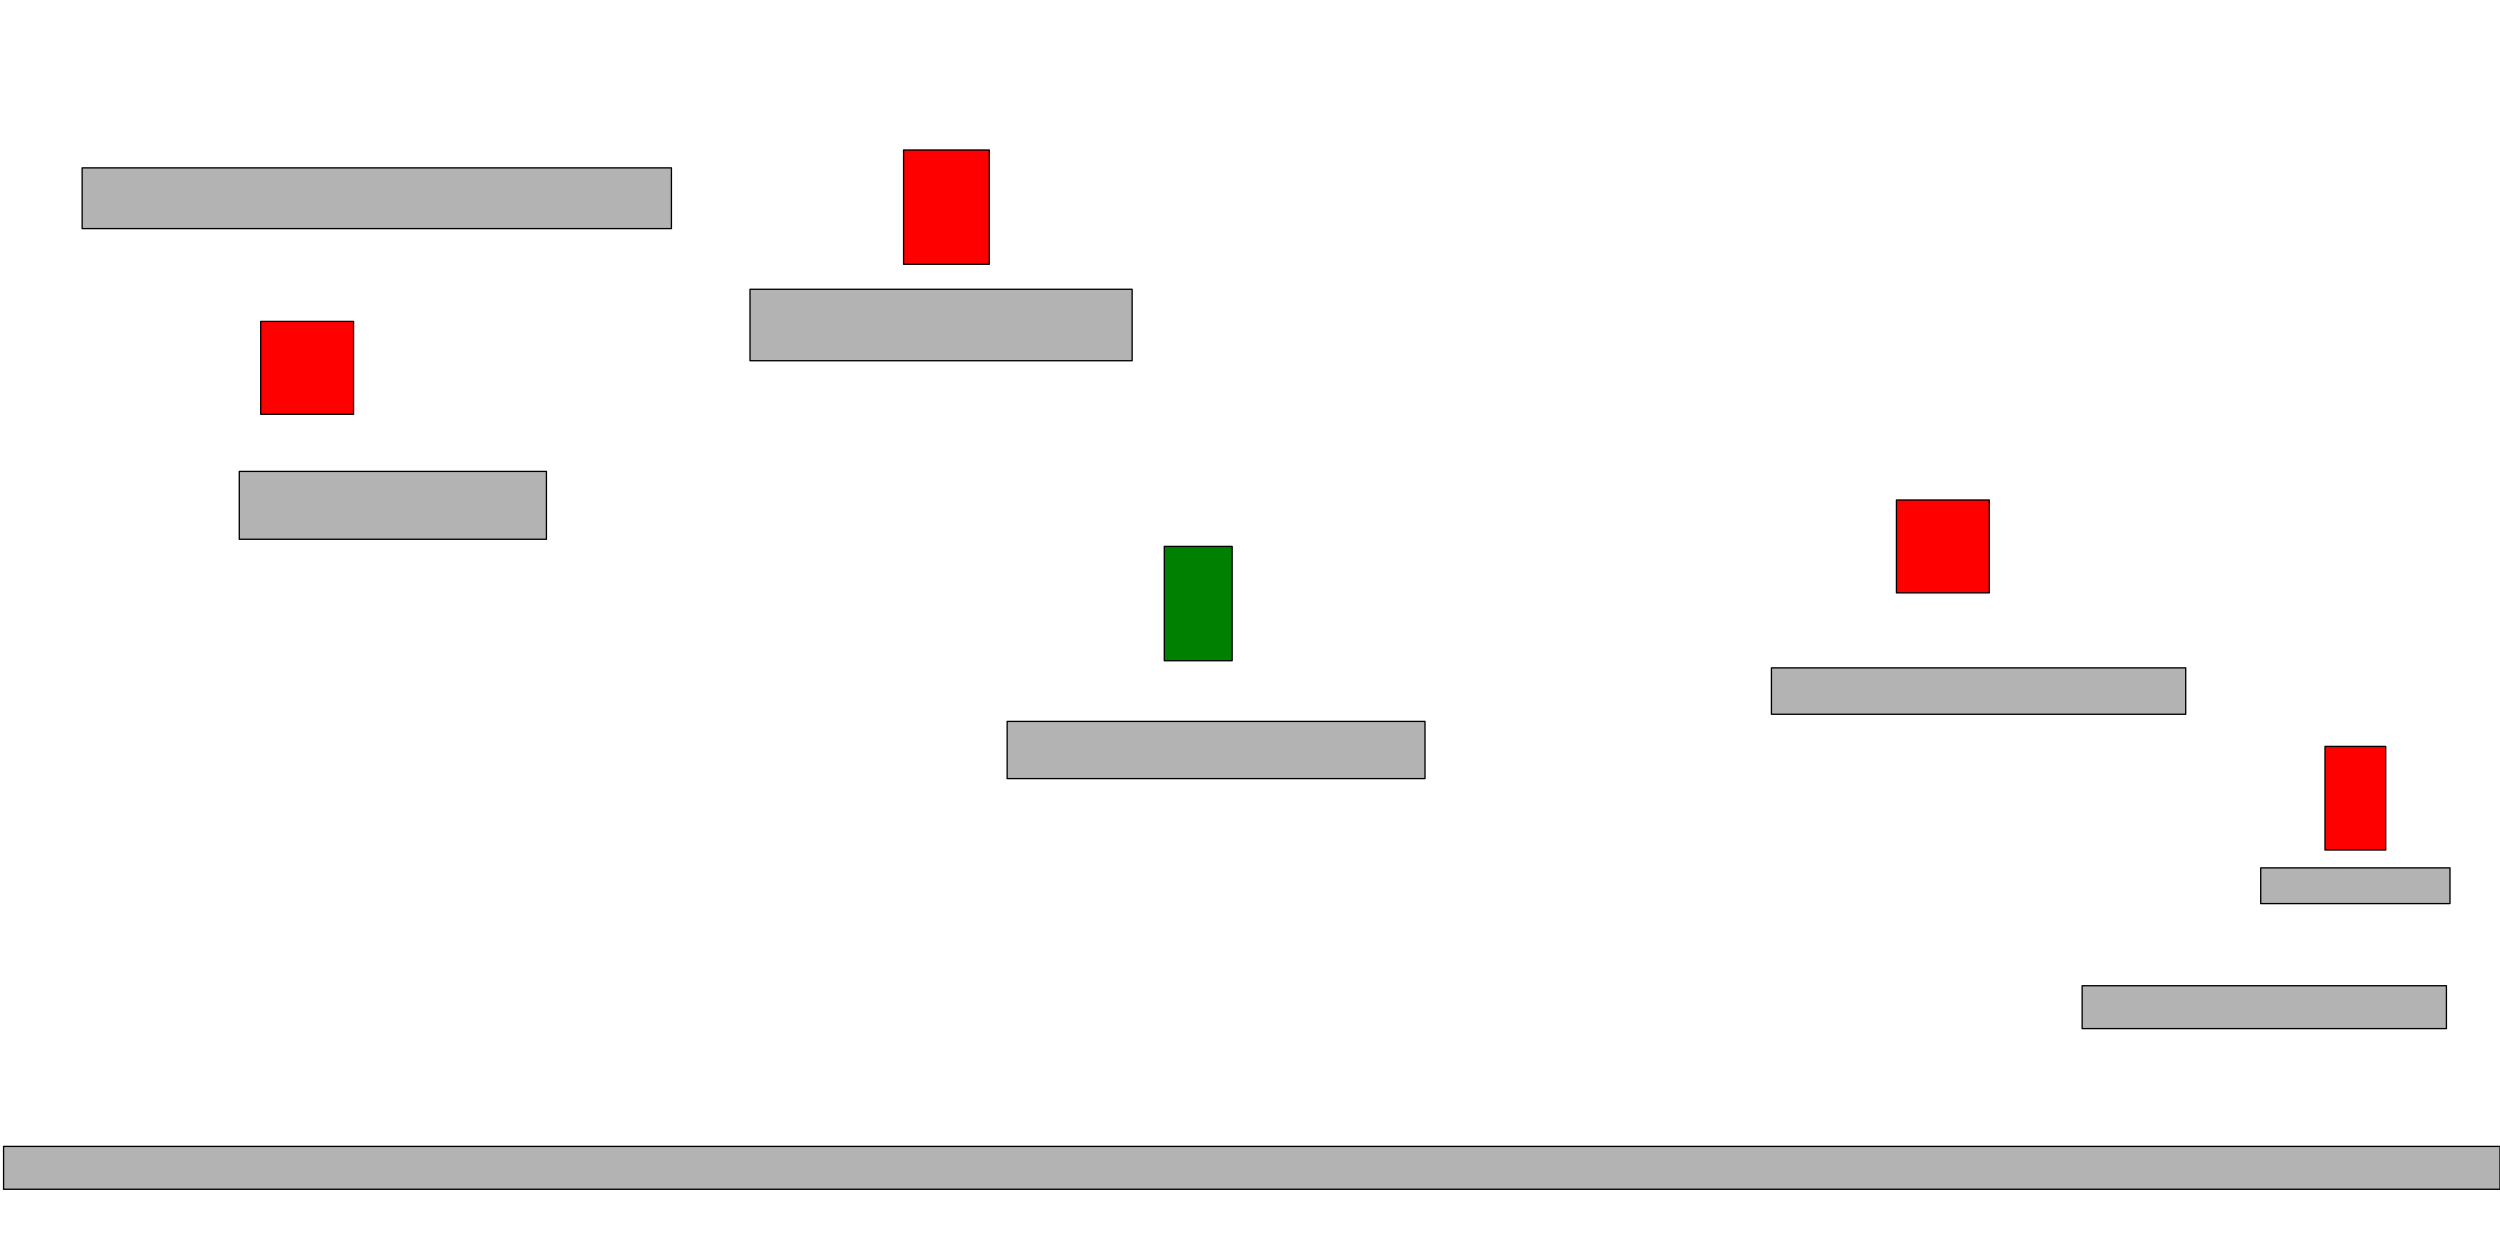
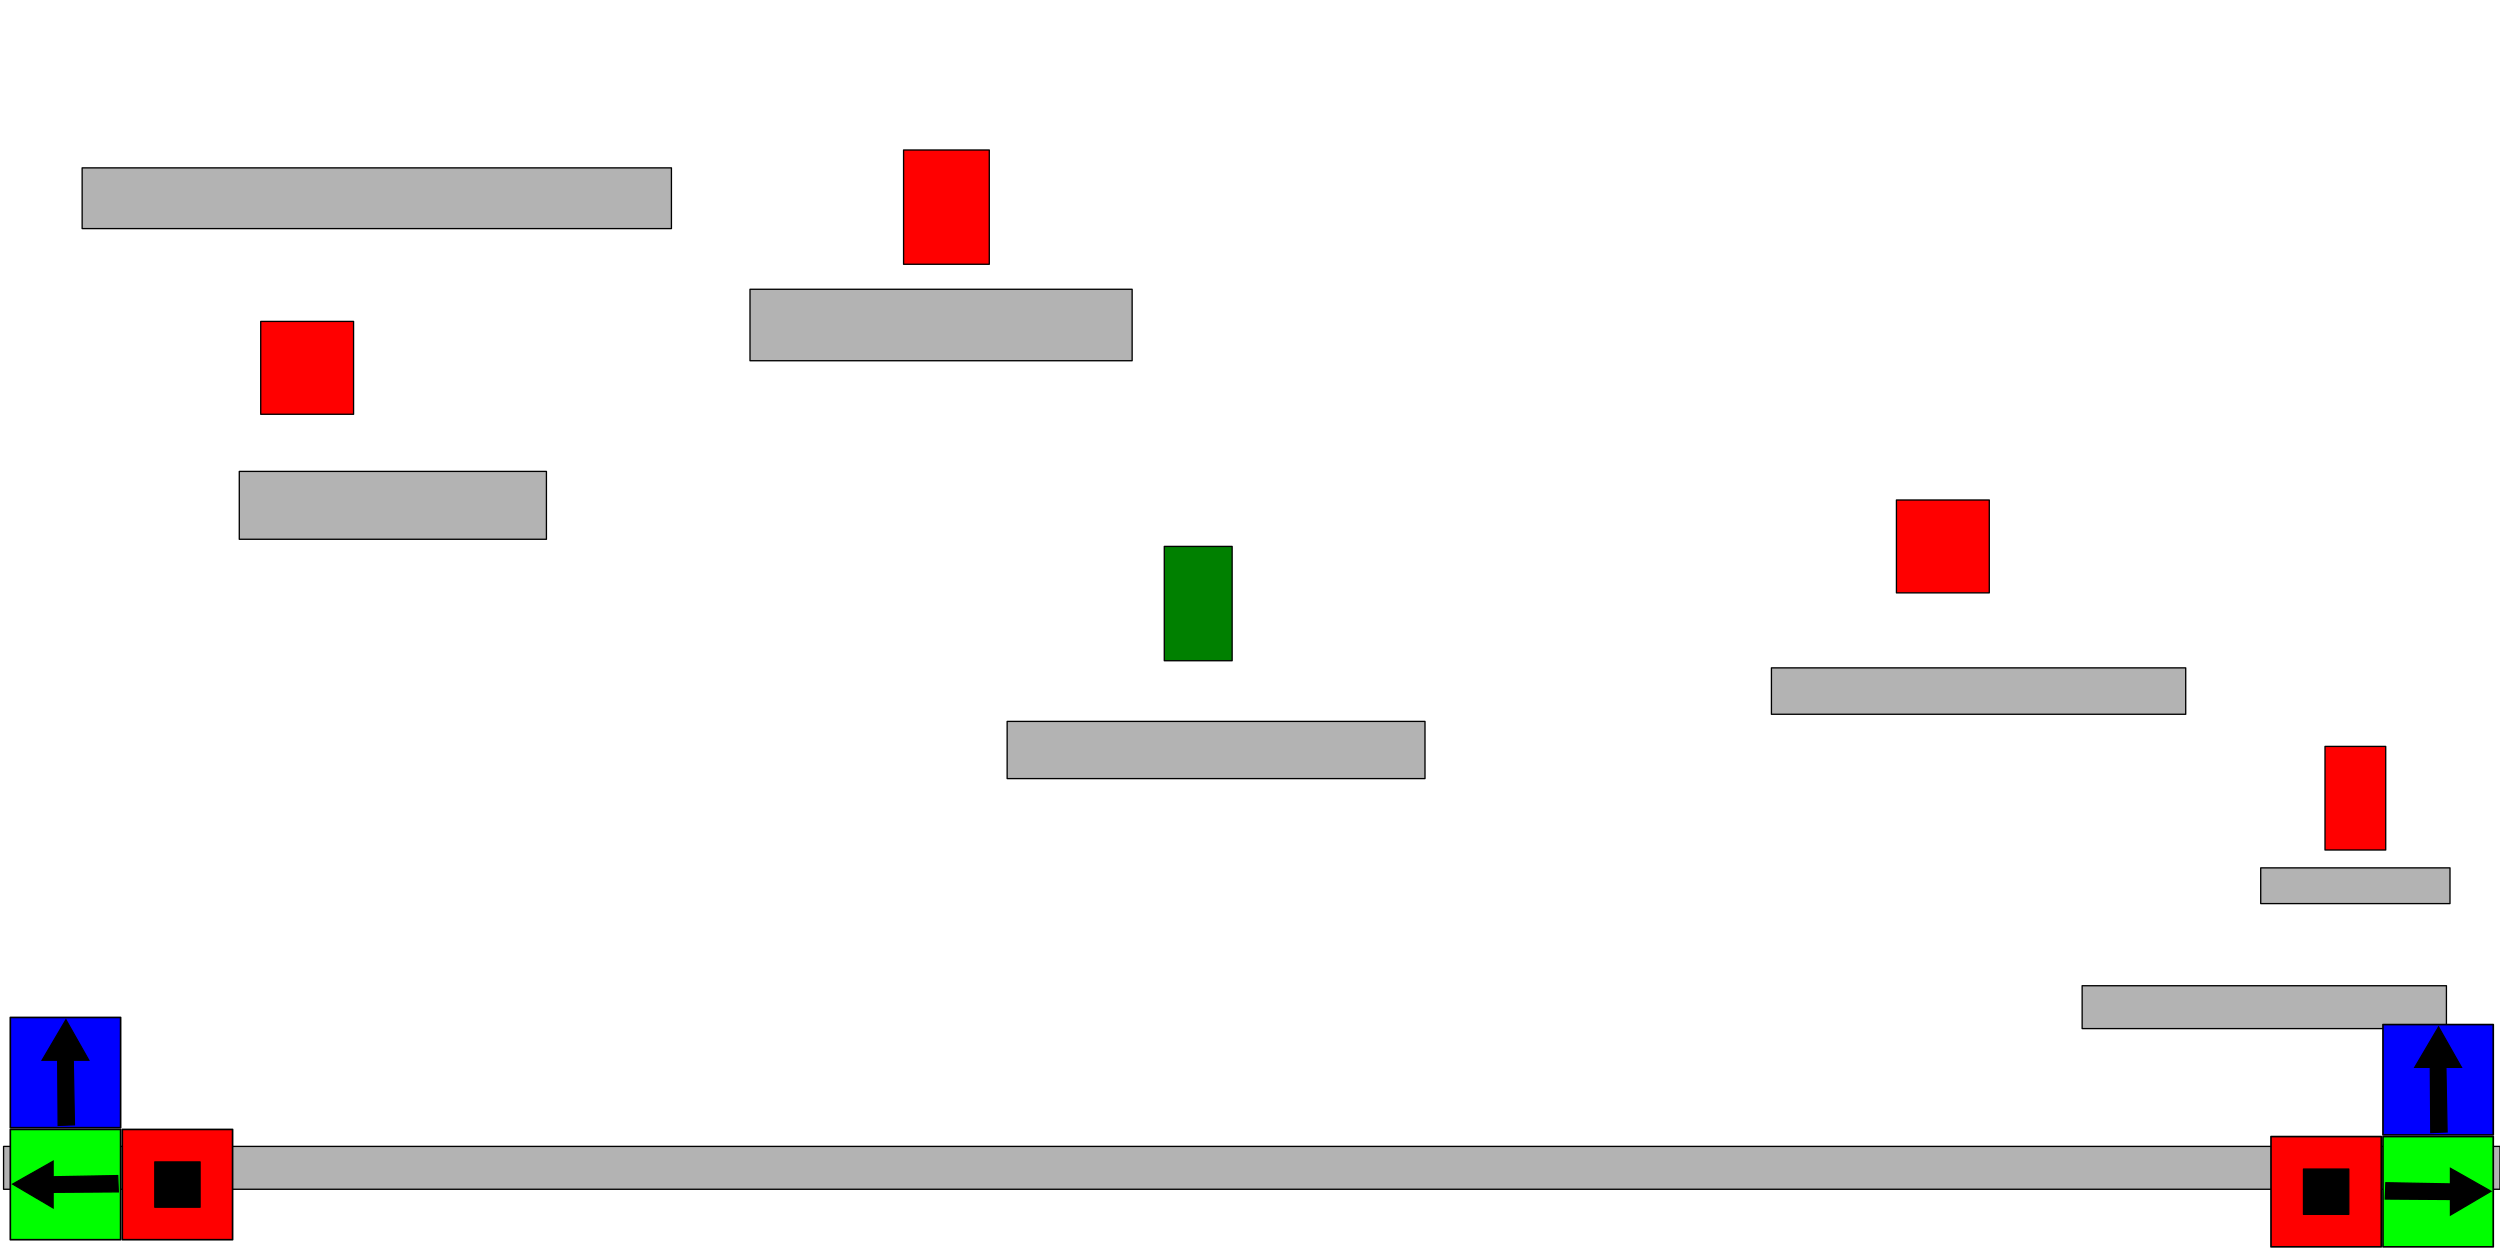
<svg xmlns="http://www.w3.org/2000/svg" width="2000" height="1000" id="svg2" version="1.1">
  <defs id="defs4" />
  <g id="layer1" transform="translate(0,-52.36218)">
    <g id="blocks">
      <rect transform="translate(0,52.36218)" y="134.286" x="65.714" height="48.571" width="471.429" id="rect2985" style="fill:#b3b3b3;fill-opacity:1;fill-rule:evenodd;stroke:#000000;stroke-width:1.063;stroke-linejoin:round;stroke-miterlimit:4;stroke-opacity:1;stroke-dasharray:none;stroke-dashoffset:0" />
      <rect transform="translate(0,52.36218)" y="231.429" x="600" height="57.143" width="305.714" id="rect2987" style="fill:#b3b3b3;fill-opacity:1;fill-rule:evenodd;stroke:#000000;stroke-width:1.063;stroke-linejoin:round;stroke-miterlimit:4;stroke-opacity:1;stroke-dasharray:none;stroke-dashoffset:0" />
      <rect transform="translate(0,52.36218)" y="377.143" x="191.429" height="54.286" width="245.714" id="rect2989" style="fill:#b3b3b3;fill-opacity:1;fill-rule:evenodd;stroke:#000000;stroke-width:1.063;stroke-linejoin:round;stroke-miterlimit:4;stroke-opacity:1;stroke-dasharray:none;stroke-dashoffset:0" />
      <rect transform="translate(0,52.36218)" y="917.143" x="2.857" height="34.286" width="1997.143" id="rect2991" style="fill:#b3b3b3;fill-opacity:1;fill-rule:evenodd;stroke:#000000;stroke-width:1.063;stroke-linejoin:round;stroke-miterlimit:4;stroke-opacity:1;stroke-dasharray:none;stroke-dashoffset:0" />
      <rect transform="translate(0,52.36218)" y="788.571" x="1665.714" height="34.286" width="291.429" id="rect2993" style="fill:#b3b3b3;fill-opacity:1;fill-rule:evenodd;stroke:#000000;stroke-width:1.063;stroke-linejoin:round;stroke-miterlimit:4;stroke-opacity:1;stroke-dasharray:none;stroke-dashoffset:0" />
      <rect transform="translate(0,52.36218)" y="694.286" x="1808.571" height="28.571" width="151.429" id="rect2995" style="fill:#b3b3b3;fill-opacity:1;fill-rule:evenodd;stroke:#000000;stroke-width:1.063;stroke-linejoin:round;stroke-miterlimit:4;stroke-opacity:1;stroke-dasharray:none;stroke-dashoffset:0" />
      <rect transform="translate(0,52.36218)" y="534.286" x="1417.143" height="37.143" width="331.429" id="rect2997" style="fill:#b3b3b3;fill-opacity:1;fill-rule:evenodd;stroke:#000000;stroke-width:1.063;stroke-linejoin:round;stroke-miterlimit:4;stroke-opacity:1;stroke-dasharray:none;stroke-dashoffset:0" />
      <rect transform="translate(0,52.36218)" y="577.143" x="805.714" height="45.714" width="334.286" id="rect2999" style="fill:#b3b3b3;fill-opacity:1;fill-rule:evenodd;stroke:#000000;stroke-width:1.063;stroke-linejoin:round;stroke-miterlimit:4;stroke-opacity:1;stroke-dasharray:none;stroke-dashoffset:0" />
    </g>
    <rect style="fill:#008000;fill-opacity:1;fill-rule:evenodd;stroke:#000000;stroke-width:1.063;stroke-linejoin:round;stroke-miterlimit:4;stroke-opacity:1;stroke-dasharray:none;stroke-dashoffset:0" id="player" width="54.286" height="91.429" x="931.429" y="437.143" transform="translate(0,52.36218)" />
    <g id="enemies">
      <rect transform="translate(0,52.36218)" y="400" x="1517.143" height="74.286" width="74.286" id="rect3013" style="fill:#ff0000;fill-opacity:1;fill-rule:evenodd;stroke:#000000;stroke-width:1.063;stroke-linejoin:round;stroke-miterlimit:4;stroke-opacity:1;stroke-dasharray:none;stroke-dashoffset:0" />
      <rect transform="translate(0,52.36218)" y="257.143" x="208.571" height="74.286" width="74.286" id="rect3015" style="fill:#ff0000;fill-opacity:1;fill-rule:evenodd;stroke:#000000;stroke-width:1.063;stroke-linejoin:round;stroke-miterlimit:4;stroke-opacity:1;stroke-dasharray:none;stroke-dashoffset:0" />
      <rect transform="translate(0,52.36218)" y="120" x="722.857" height="91.429" width="68.571" id="rect3017" style="fill:#ff0000;fill-opacity:1;fill-rule:evenodd;stroke:#000000;stroke-width:1.063;stroke-linejoin:round;stroke-miterlimit:4;stroke-opacity:1;stroke-dasharray:none;stroke-dashoffset:0" />
      <rect transform="translate(0,52.36218)" y="597.143" x="1860" height="82.857" width="48.571" id="rect3019" style="fill:#ff0000;fill-opacity:1;fill-rule:evenodd;stroke:#000000;stroke-width:1.063;stroke-linejoin:round;stroke-miterlimit:4;stroke-opacity:1;stroke-dasharray:none;stroke-dashoffset:0" />
    </g>
+     <g transform="translate(-3.256013,0.4639197)" id="buttonsLeft">
+       <g transform="translate(-316.4192,473.3638)" id="buttonGoLeft">
+         <rect style="fill:#00ff00;fill-opacity:1;fill-rule:evenodd;stroke:#000000;stroke-width:1.346;stroke-linejoin:round;stroke-miterlimit:4;stroke-opacity:1;stroke-dasharray:none;stroke-dashoffset:0" id="rect3102" width="88.233" height="88.233" x="327.931" y="482.065" />
+         <path style="fill:#000000;stroke:#000000;stroke-width:1px;stroke-linecap:butt;stroke-linejoin:miter;stroke-opacity:1" d="m 414.343,532.051 -52.156,0.372 0,12.484 -32.435,-19.091 32.435,-18.361 0,12.484 51.66,-0.951 z" id="path3104-9" />
+       </g>
+       <g transform="translate(654.8887,239.7215)" id="buttonJumpLeft">
+         <rect y="555.144" x="626.128" height="88.233" width="88.233" id="rect3136" style="fill:#0000ff;fill-opacity:1;fill-rule:evenodd;stroke:#000000;stroke-width:1.346;stroke-linejoin:round;stroke-miterlimit:4;stroke-opacity:1;stroke-dasharray:none;stroke-dashoffset:0" transform="matrix(0,1,-1,0,0,0)" />
+         <path id="path3138" d="m -605.131,712.54 -0.372,-52.156 -12.484,0 19.091,-32.435 18.361,32.435 -12.484,0 0.951,51.66 z" style="fill:#000000;stroke:#000000;stroke-width:1px;stroke-linecap:butt;stroke-linejoin:miter;stroke-opacity:1" />
+       </g>
+       <g transform="translate(-226.8402,473.3638)" id="buttonActionLeft">
+         <rect y="-416.164" x="482.065" height="88.233" width="88.233" id="rect3154" style="fill:#ff0000;fill-opacity:1;fill-rule:evenodd;stroke:#000000;stroke-width:1.346;stroke-linejoin:round;stroke-miterlimit:4;stroke-opacity:1;stroke-dasharray:none;stroke-dashoffset:0" transform="matrix(0,1,-1,0,0,0)" />
+         <rect style="fill:#000000;fill-opacity:1;fill-rule:evenodd;stroke:#000000;stroke-width:1.063;stroke-linejoin:round;stroke-miterlimit:4;stroke-opacity:1;stroke-dasharray:none;stroke-dashoffset:0" id="rect3173" width="36.229" height="36.229" x="353.933" y="508.066" />
+       </g>
+     </g>
+     <g transform="translate(1508.173,6.178205)" id="buttonsRight">
+       <g transform="matrix(-1,0,0,1,814.3598,473.3638)" id="buttonGoRight">
+         <rect y="482.065" x="327.931" height="88.233" width="88.233" id="rect3130" style="fill:#00ff00;fill-opacity:1;fill-rule:evenodd;stroke:#000000;stroke-width:1.346;stroke-linejoin:round;stroke-miterlimit:4;stroke-opacity:1;stroke-dasharray:none;stroke-dashoffset:0" />
+         <path id="path3132" d="m 414.343,532.051 -52.156,0.372 0,12.484 -32.435,-19.091 32.435,-18.361 0,12.484 51.66,-0.951 z" style="fill:#000000;stroke:#000000;stroke-width:1px;stroke-linecap:butt;stroke-linejoin:miter;stroke-opacity:1" />
+       </g>
+       <g id="buttonJumpRight" transform="translate(316.4272,498.4287)">
+         <rect transform="matrix(0,1,-1,0,0,0)" style="fill:#0000ff;fill-opacity:1;fill-rule:evenodd;stroke:#000000;stroke-width:1.346;stroke-linejoin:round;stroke-miterlimit:4;stroke-opacity:1;stroke-dasharray:none;stroke-dashoffset:0" id="rect3148" width="88.233" height="88.233" x="367.421" y="-170.002" />
+         <path style="fill:#000000;stroke:#000000;stroke-width:1px;stroke-linecap:butt;stroke-linejoin:miter;stroke-opacity:1" d="m 120.015,453.833 -0.372,-52.156 -12.484,0 19.091,-32.435 18.361,32.435 -12.484,0 0.951,51.66 z" id="path3150" />
+       </g>
+       <g transform="translate(-19.31372,473.3638)" id="buttonActionRight">
+         <rect transform="matrix(0,1,-1,0,0,0)" style="fill:#ff0000;fill-opacity:1;fill-rule:evenodd;stroke:#000000;stroke-width:1.346;stroke-linejoin:round;stroke-miterlimit:4;stroke-opacity:1;stroke-dasharray:none;stroke-dashoffset:0" id="rect3181" width="88.233" height="88.233" x="482.065" y="-416.164" />
+         <rect y="508.066" x="353.933" height="36.229" width="36.229" id="rect3183" style="fill:#000000;fill-opacity:1;fill-rule:evenodd;stroke:#000000;stroke-width:1.063;stroke-linejoin:round;stroke-miterlimit:4;stroke-opacity:1;stroke-dasharray:none;stroke-dashoffset:0" />
+       </g>
+     </g>
  </g>
</svg>
